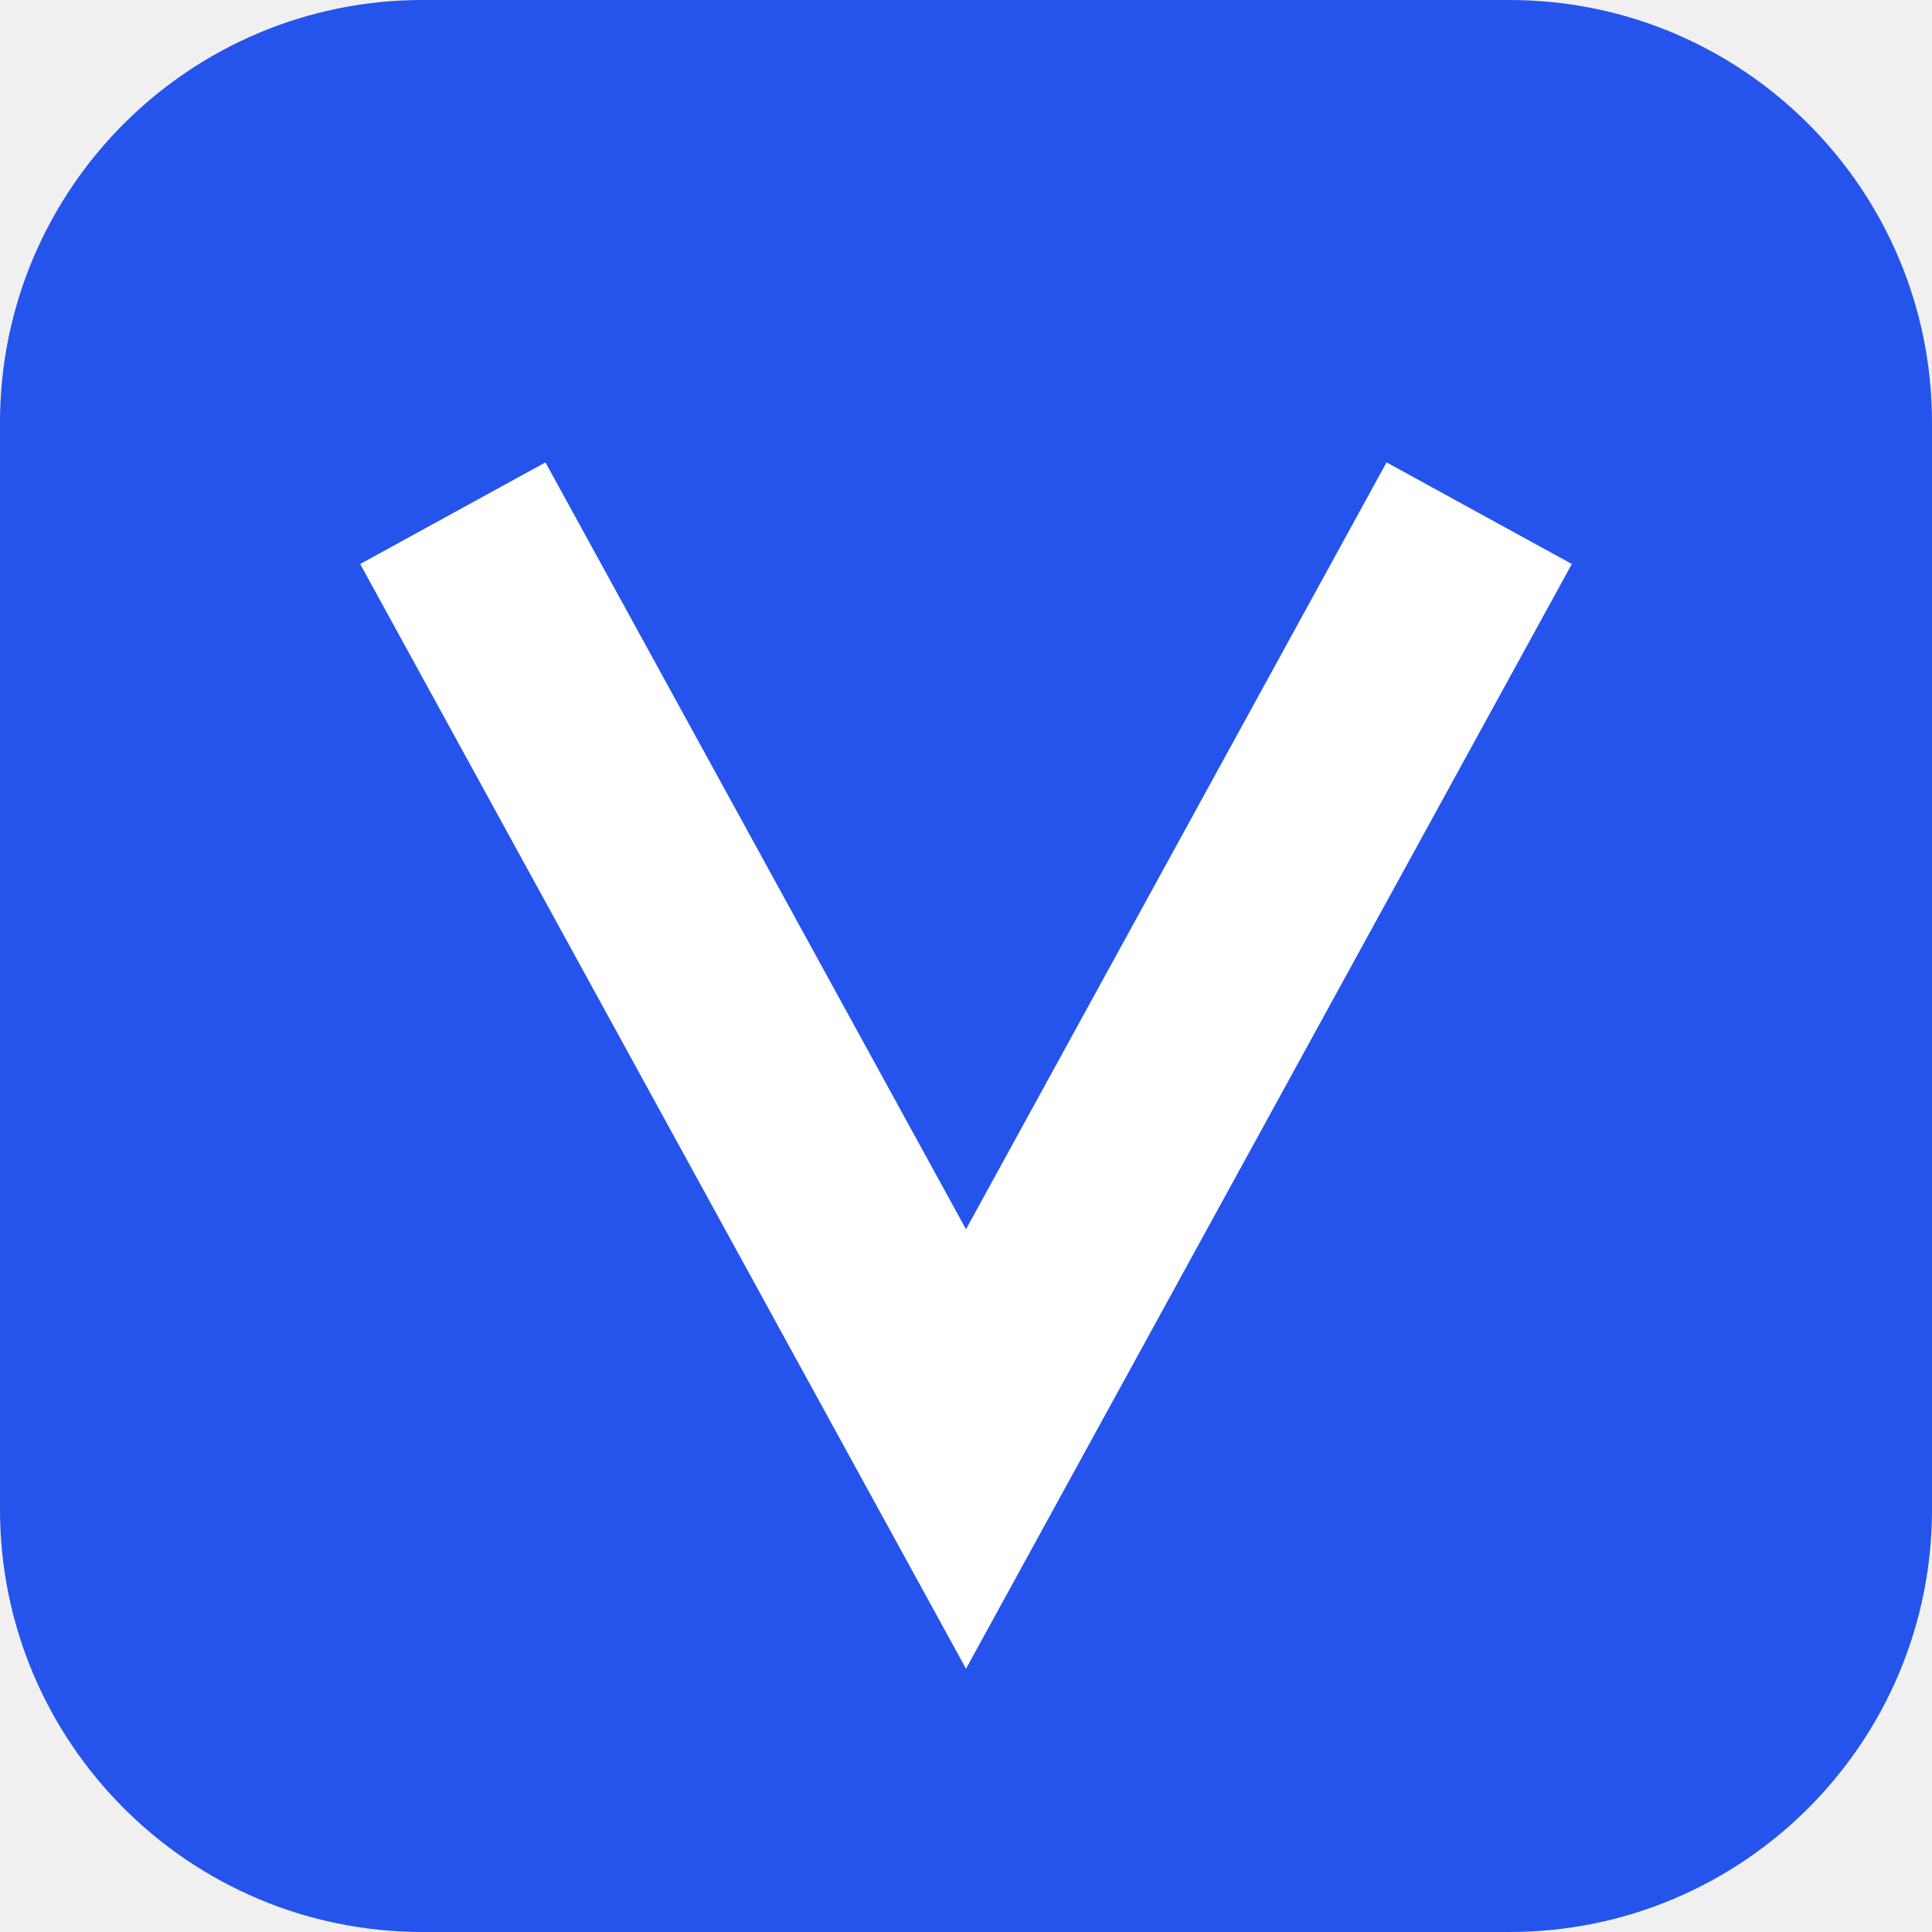
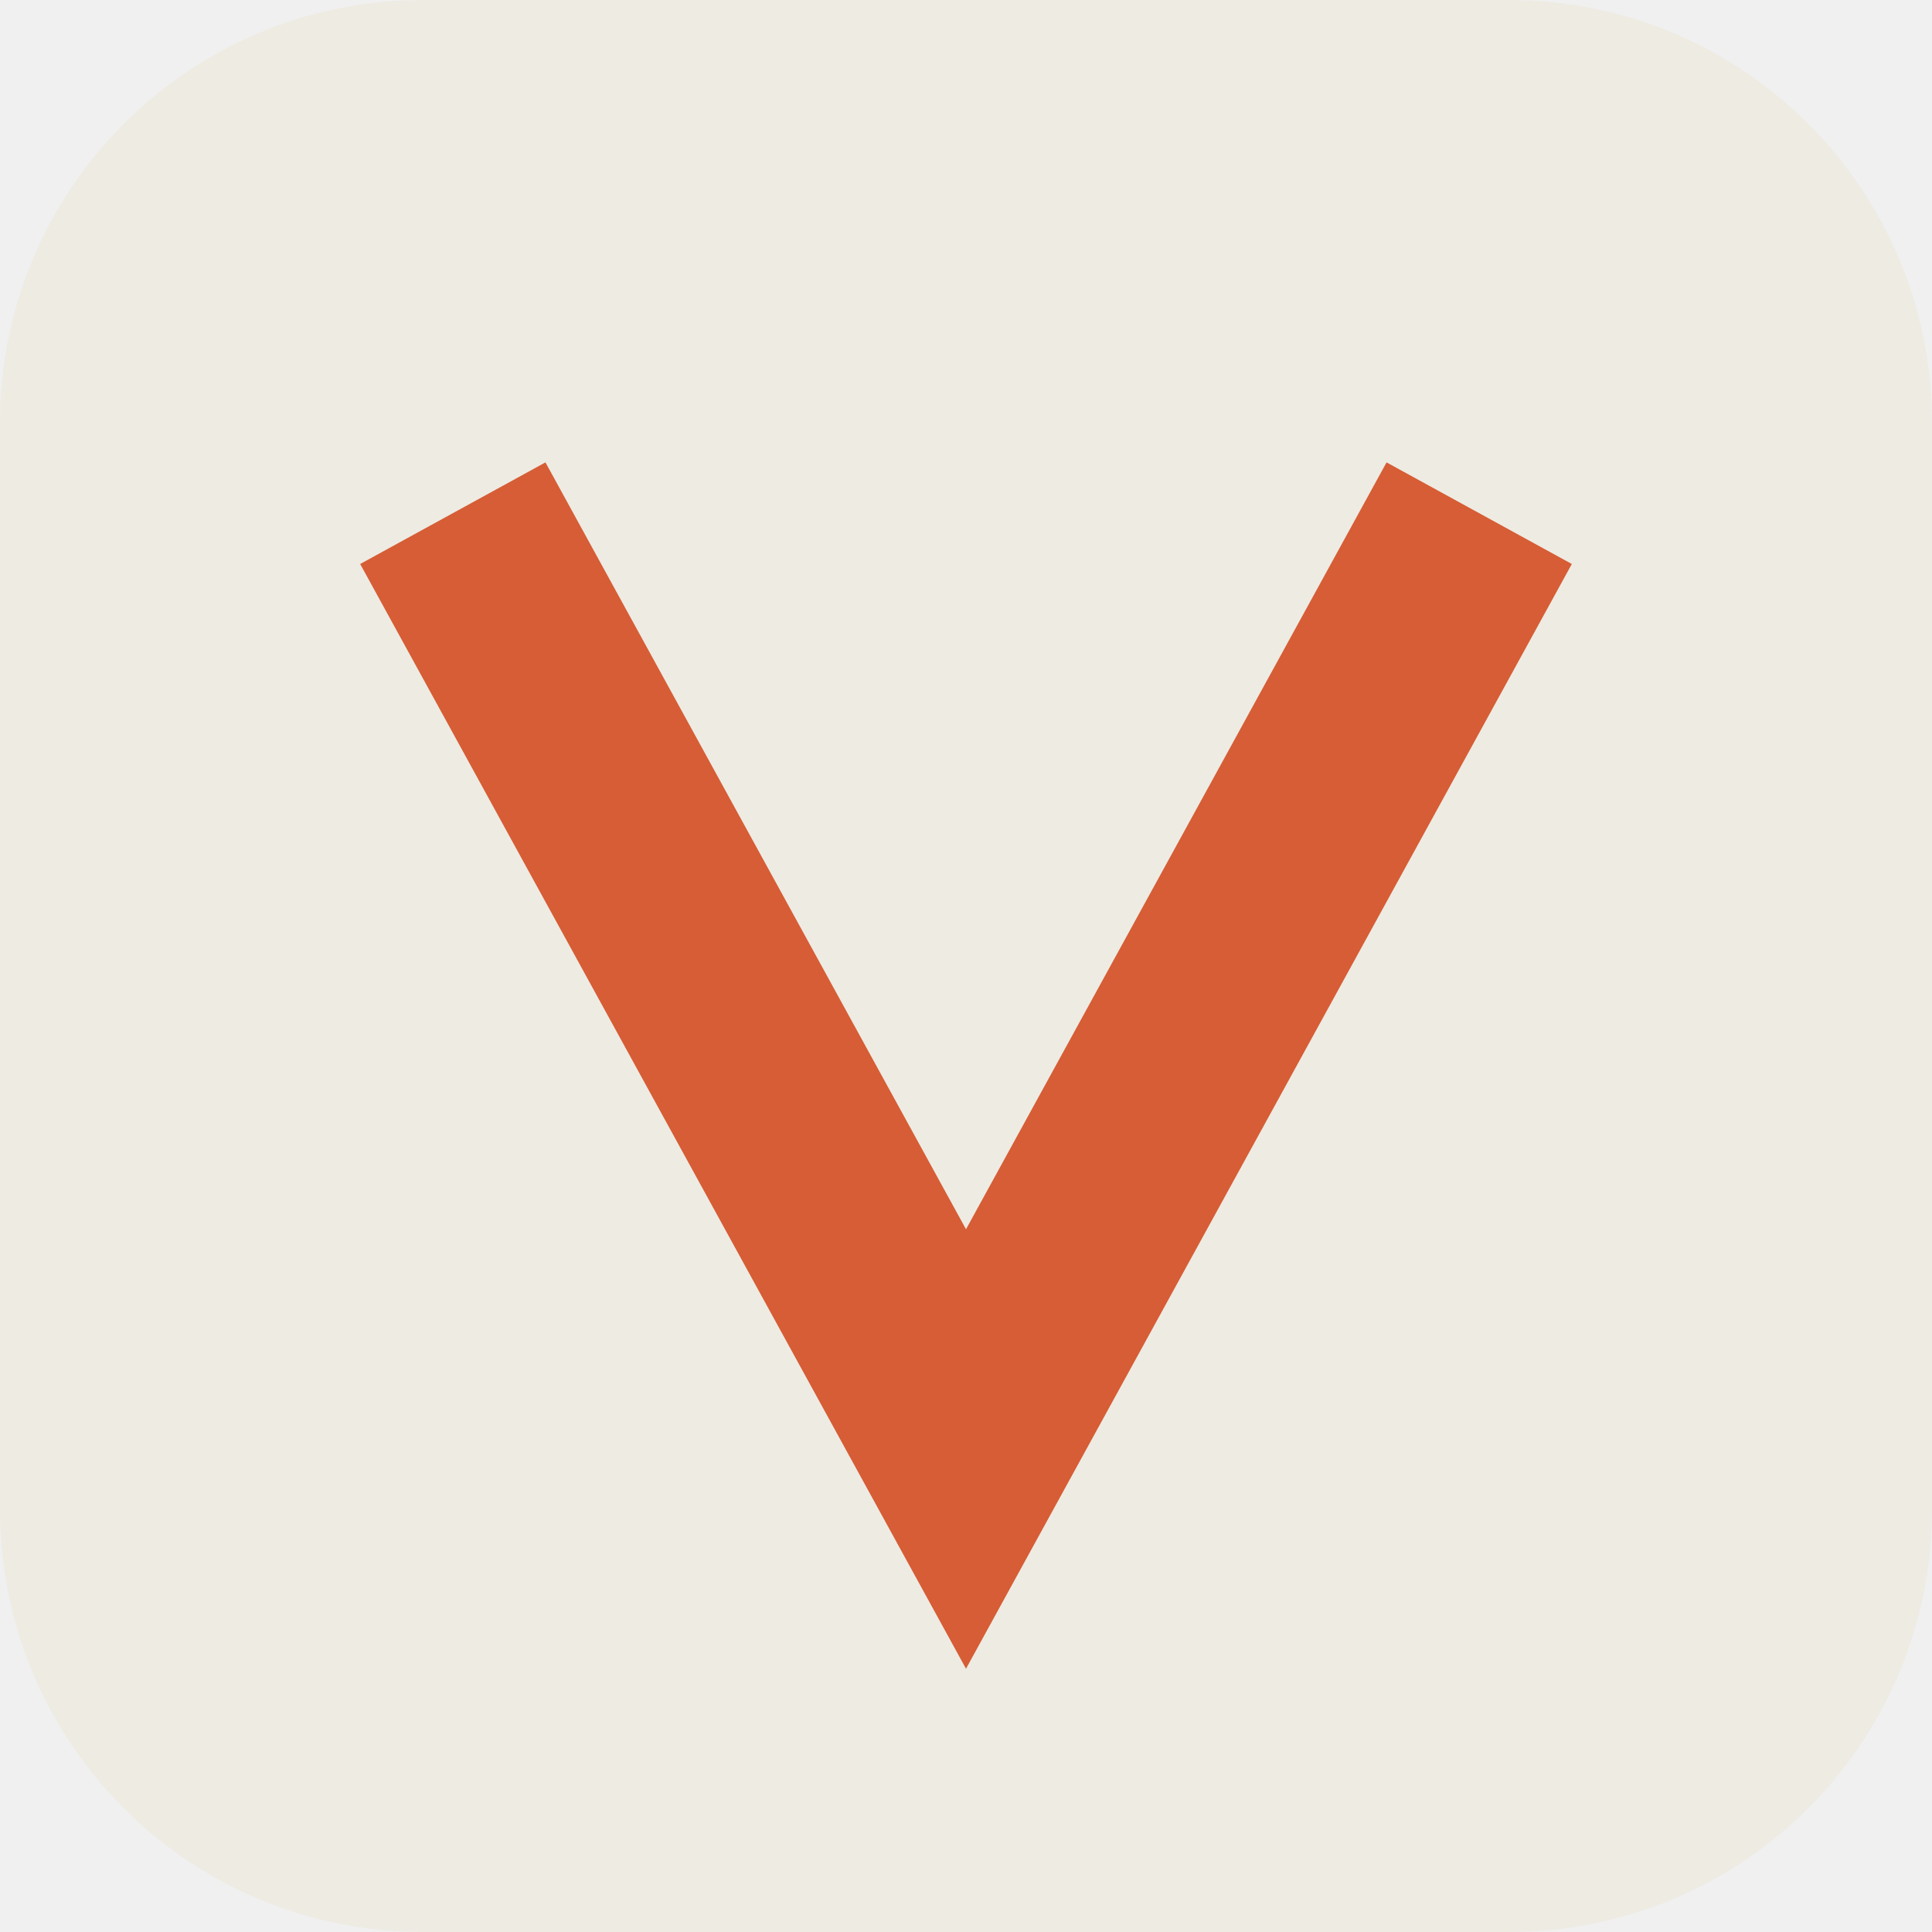
<svg xmlns="http://www.w3.org/2000/svg" viewBox="0 0 64 64">
-   <rect width="64" height="64" rx="14" fill="#2454eb" />
-   <path d="M15 17 32 48 49 17" stroke="white" stroke-width="7" fill="none" />
+   <rect width="64" height="64" rx="14" fill="#eeebe3" />
+   <path d="M15 17 32 48 49 17" stroke="#d65d35" stroke-width="7" fill="none" />
</svg>
